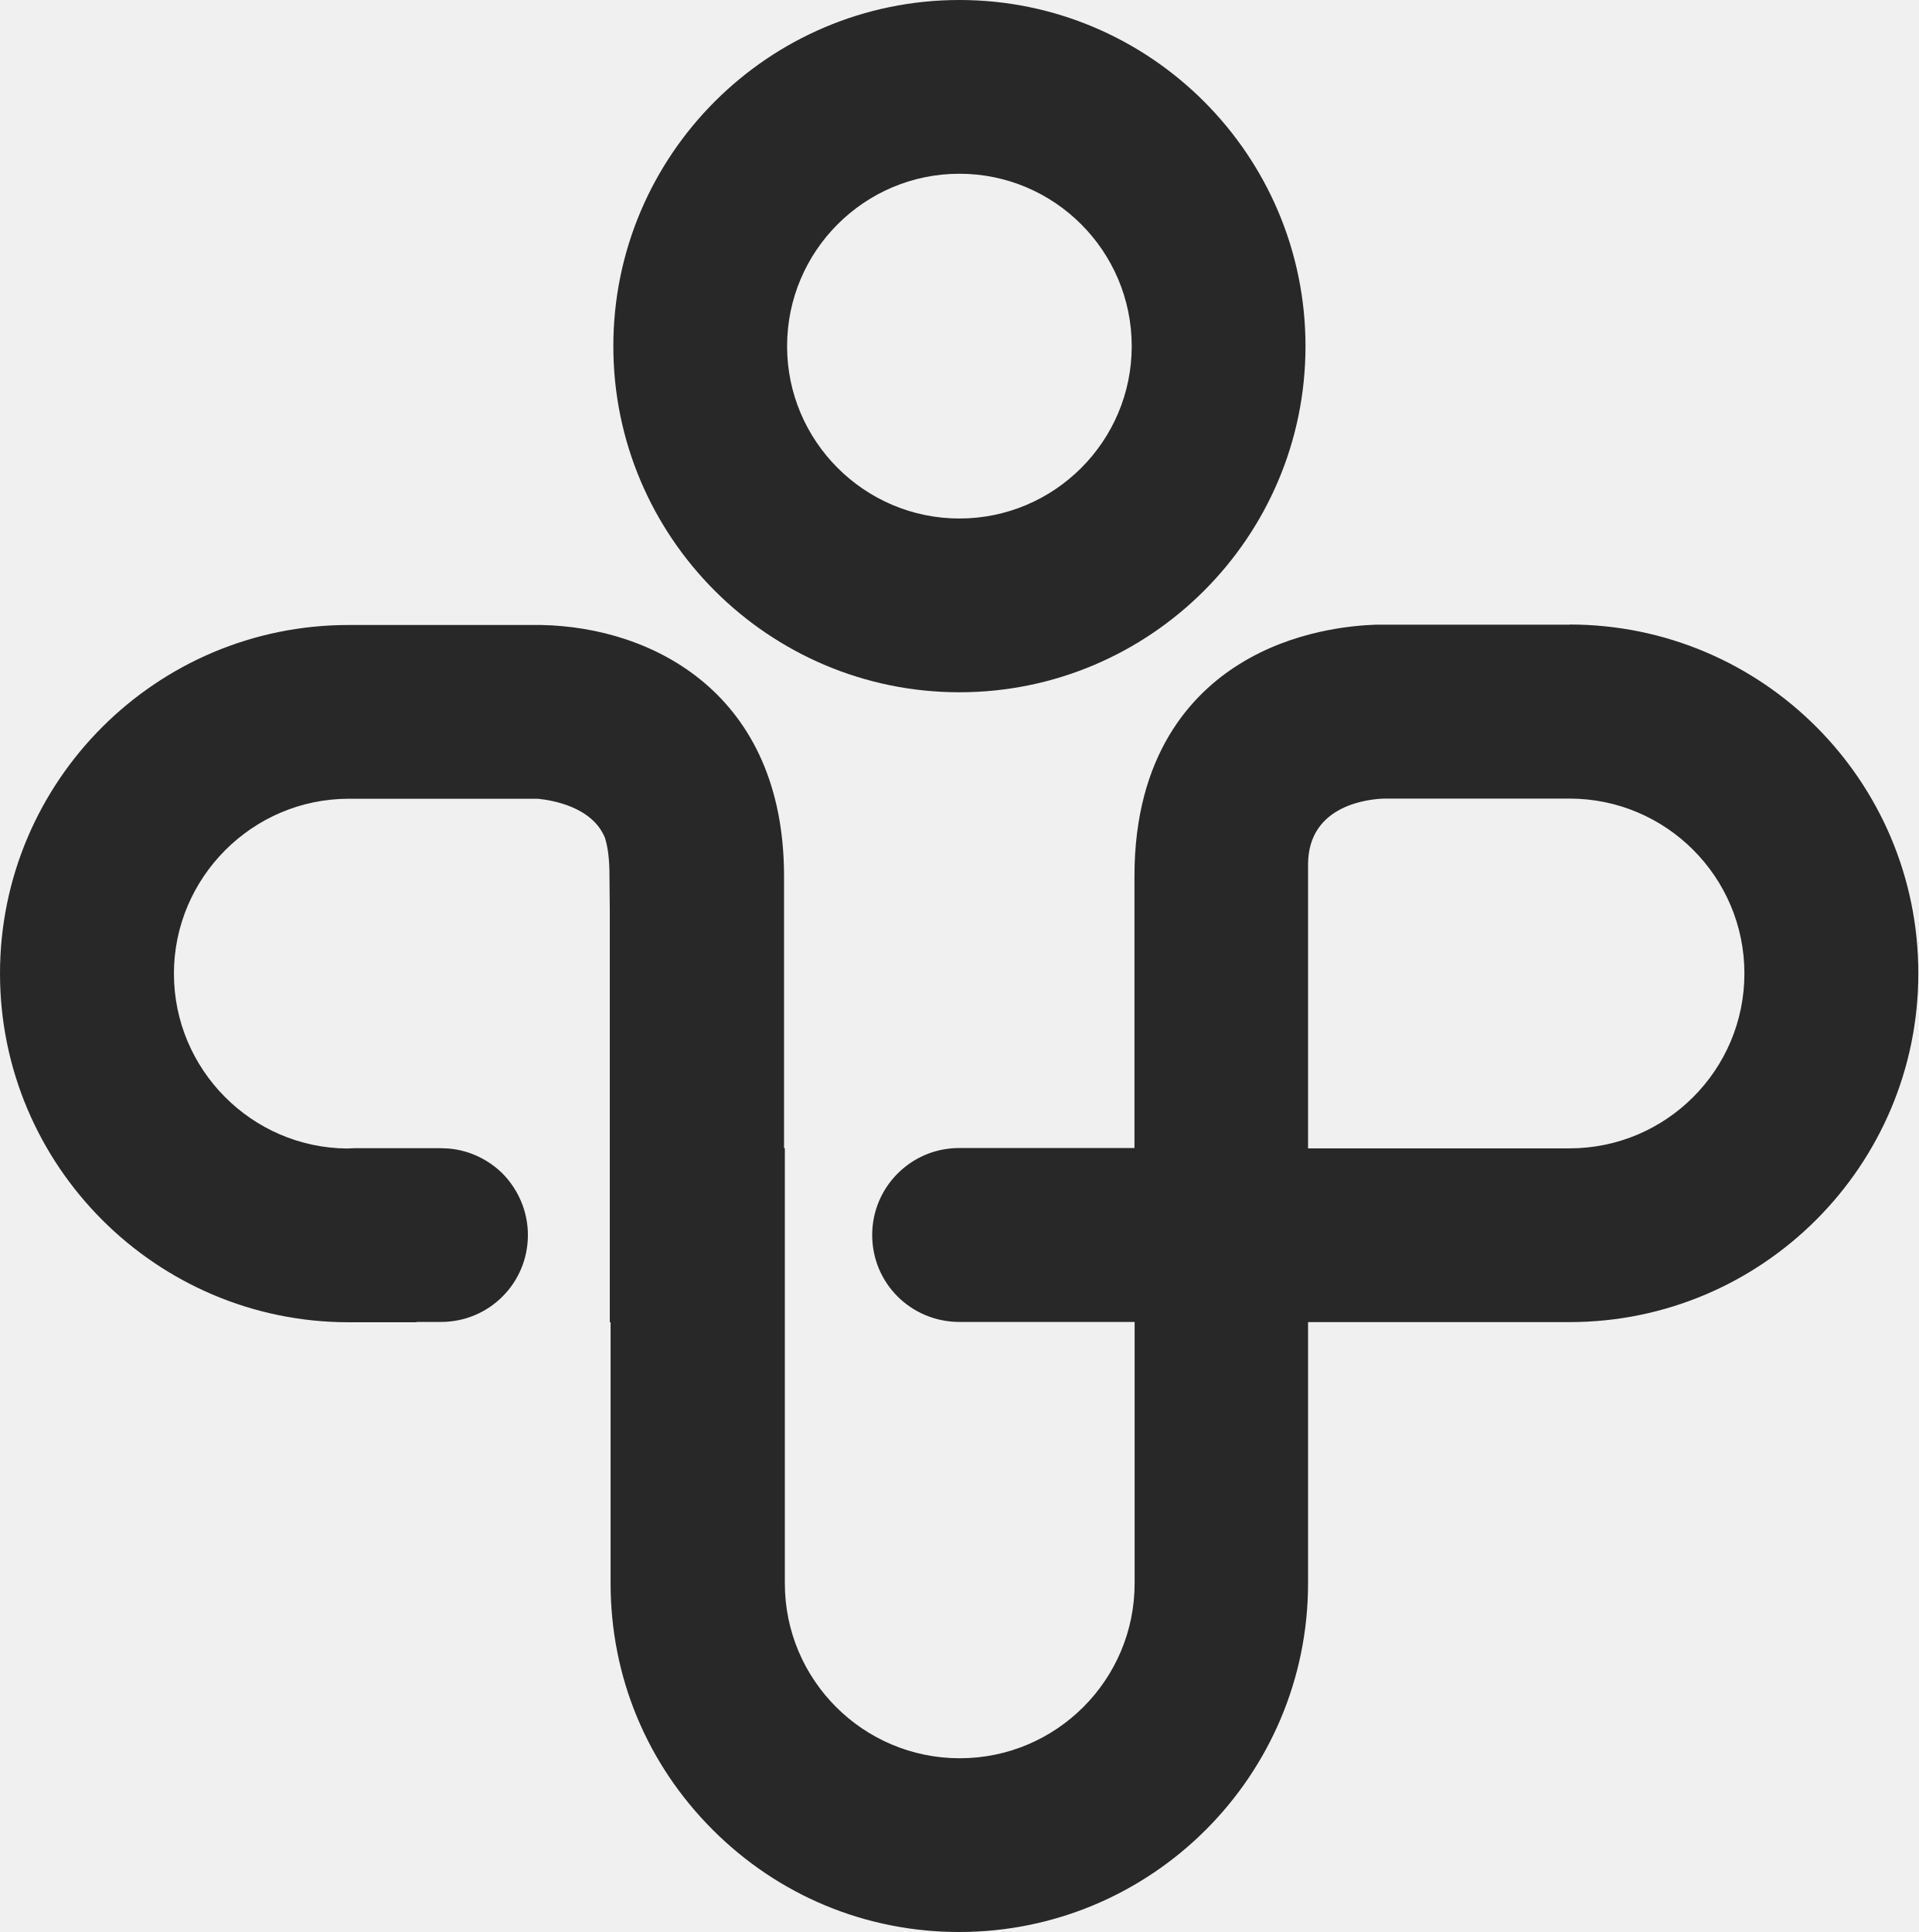
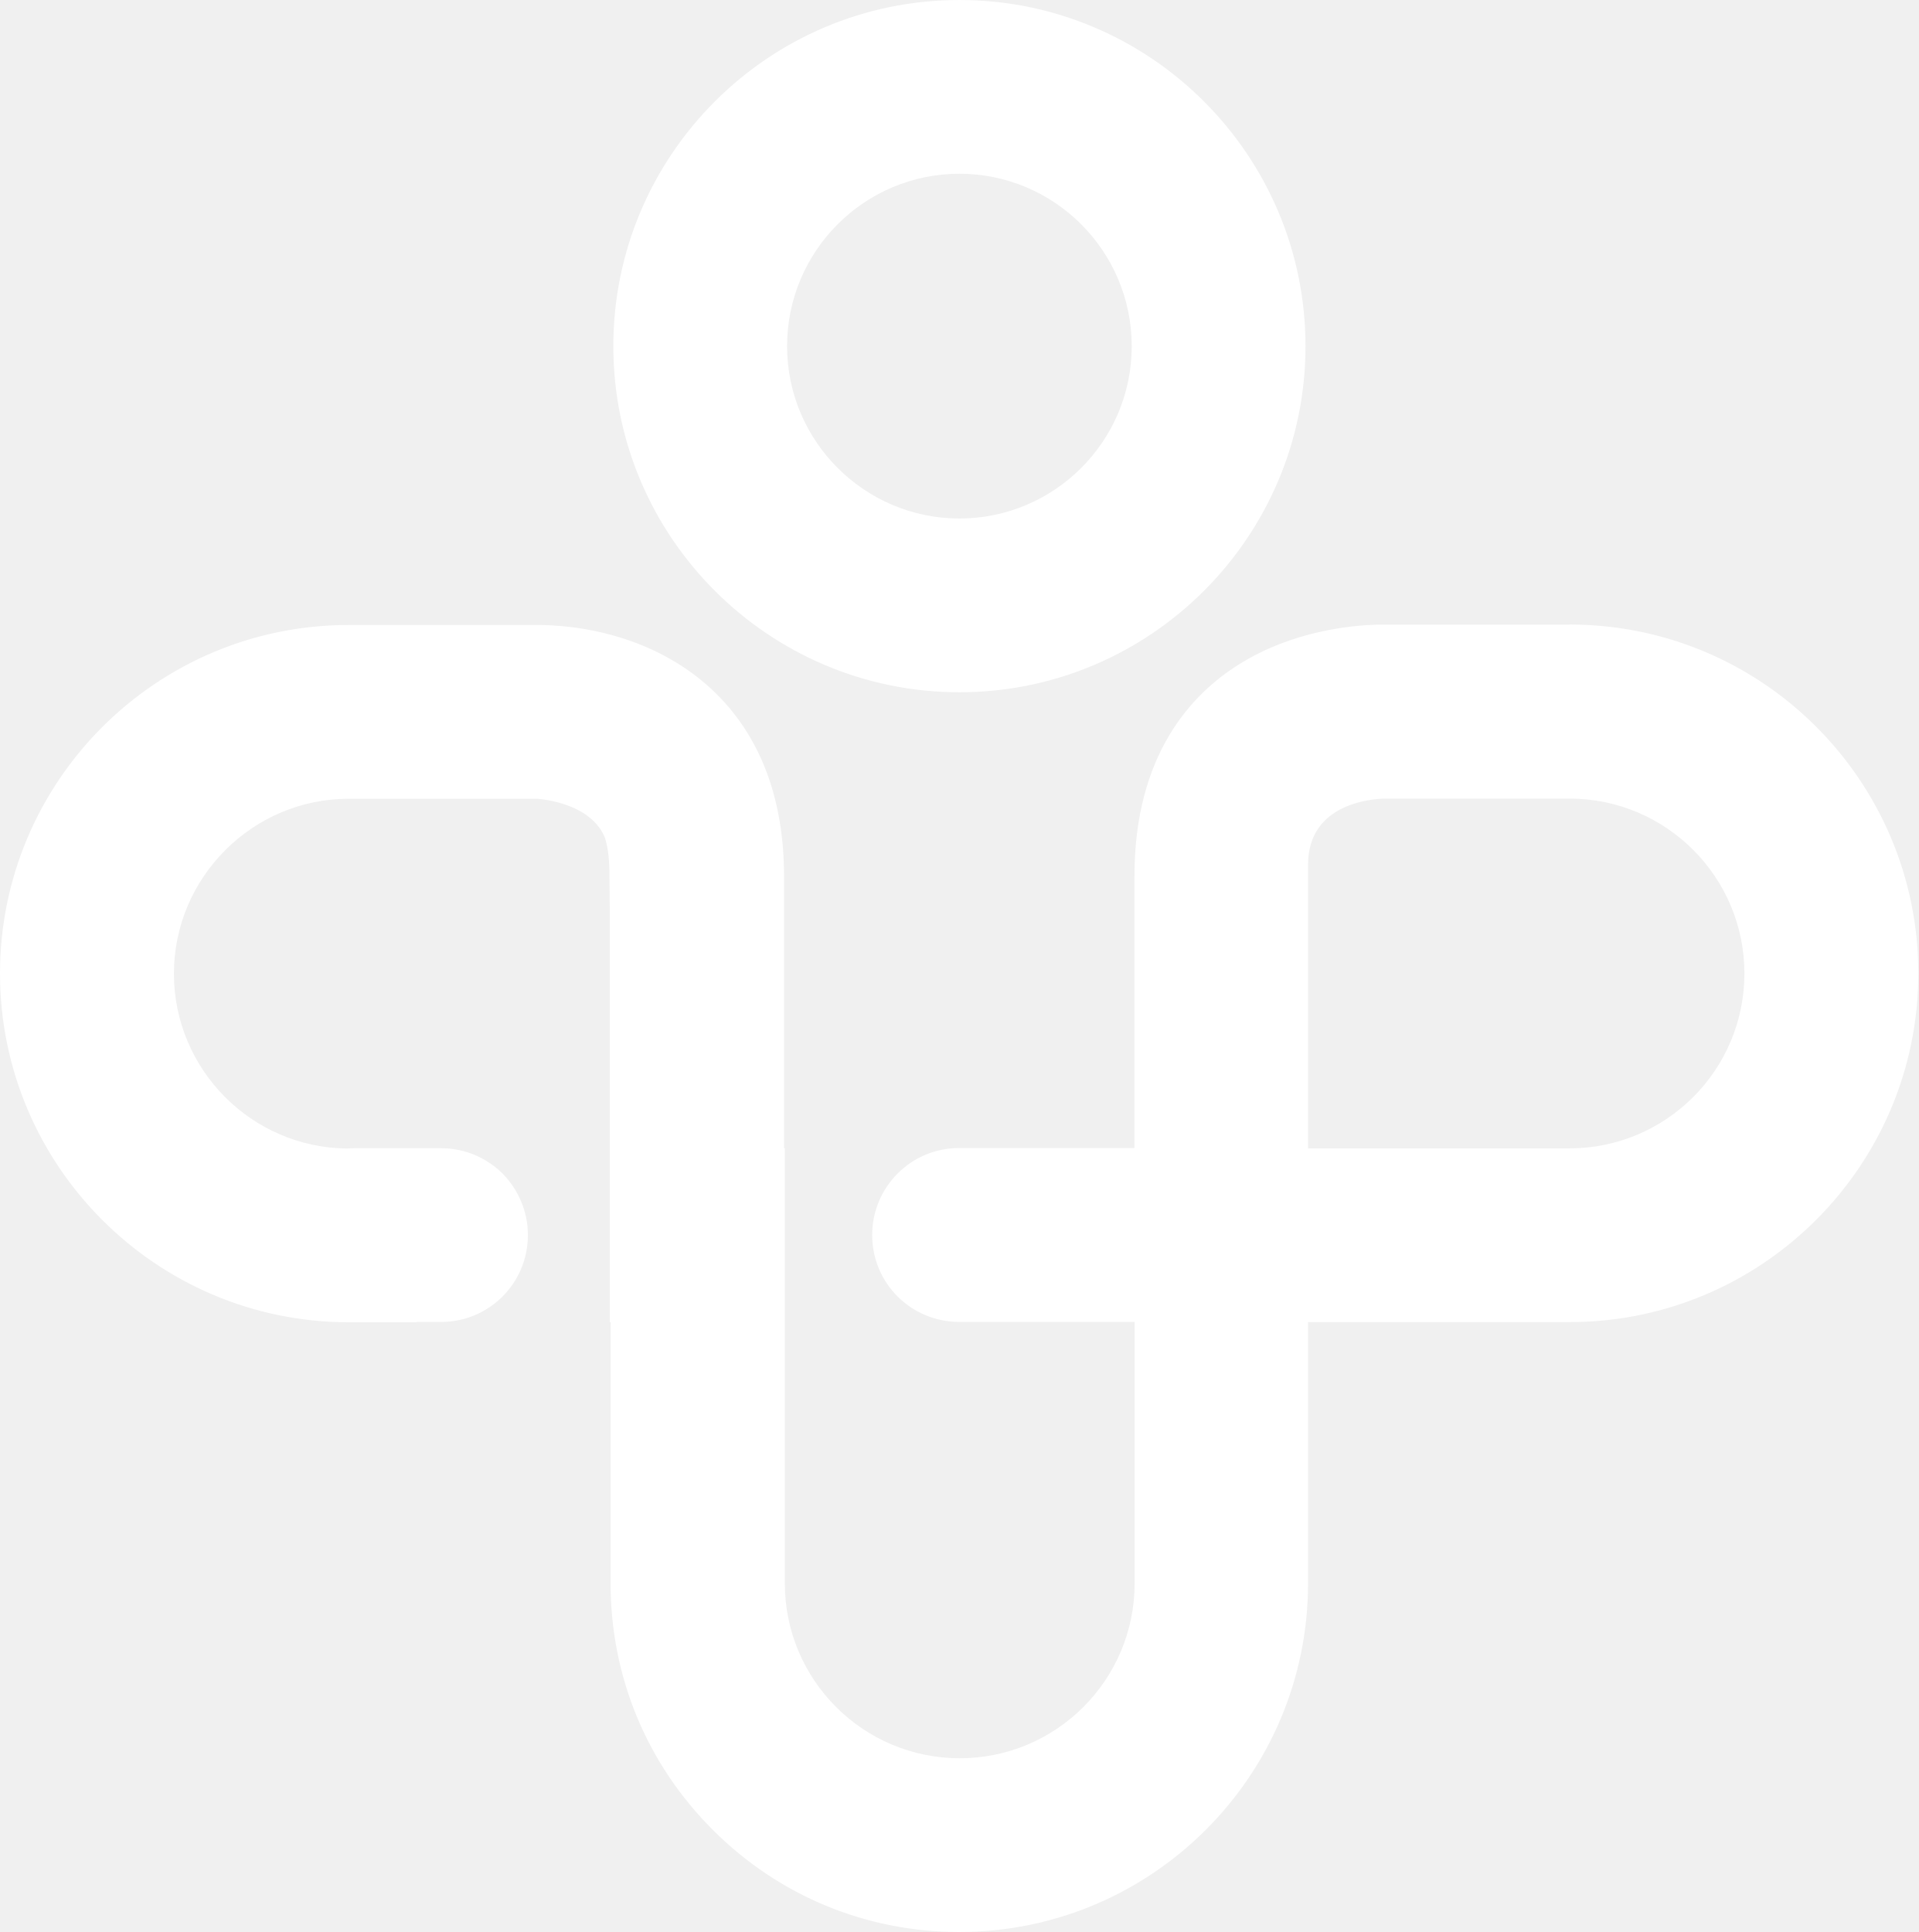
<svg xmlns="http://www.w3.org/2000/svg" xml:space="preserve" width="187.463mm" height="188.812mm" version="1.1" style="shape-rendering:geometricPrecision; text-rendering:geometricPrecision; image-rendering:optimizeQuality; fill-rule:evenodd; clip-rule:evenodd" viewBox="0 0 260494.73 262369.83">
  <defs>
    <style type="text/css">
   
-     .fil0 {fill:#282829;fill-rule:nonzero}
+     .fil0 {fill:#ffffff;fill-rule:nonzero}
   
  </style>
  </defs>
  <g id="Camada_x0020_1">
    <path class="fil0" d="M213127.53 155949.19l-35502.82 0 0 -38539.61c0,-8303.58 8652.64,-8915.41 10377.11,-8959.32l25125.71 0c13109.31,0 23749.88,10640.58 23749.88,23749.05 0,13109.31 -10640.58,23749.88 -23749.88,23749.88zm0 -71114.03l-26326.03 0c-3235.08,108.25 -11252.41,808.04 -18528.39,5372.95 -6489.06,4040.9 -14221.8,12300.43 -14221.8,28774.33l0 36922.83 -23814.22 0c-6532.28,0 -11799.9,5308.48 -11799.9,11796.85 0,3300.25 1311.63,6227.82 3452.55,8368.75 2119.53,2119.53 5112.41,3451.72 8367.92,3451.72l23814.22 0 0 35502.82c0,13109.31 -10638.35,23749.74 -23746.96,23749.74 -13109.17,0 -23749.74,-10640.44 -23749.74,-23749.74l0 -59097.49 -108.39 0 0 -36924.92c0,-24774.56 -17784.69,-33842.96 -32969.61,-34126.86l-26086.05 0c-26197.35,-40.99 -47411.11,21237.1 -47411.11,47323.15 0,26086.05 21213.76,47367.2 47367.2,47367.2l9176.65 0 0 -43.91 3341.25 0c6532.28,0 11799.07,-5264.71 11799.07,-11796.99 0,-3235.08 -1311.63,-6183.91 -3451.72,-8368.75 -1923.46,-1879.55 -4456.52,-3144.2 -7341.02,-3387.24 -350.59,0 -655.74,-41.69 -1006.33,-41.69l-11797.68 0c-348.51,0 -655.88,41.69 -960.34,41.69 -12957.01,-108.25 -23509.76,-10725.48 -23509.76,-23746.83 0,-13021.48 10640.58,-23749.88 23749.88,-23749.88l25670.28 0c1923.46,196.9 7384.23,1071.51 9112.32,5309.31 456.76,1463.92 611.83,3191.17 611.83,5220.79 0,1815.07 43.91,3343.33 43.91,4654.96l0 55908.54 108.39 0 0 35458.91c0,12672.98 4916.2,24513.87 13873.3,33470.97 8956.4,8959.32 20821.48,13873.44 33470.42,13873.44 26129.96,0 47367.06,-21214.45 47367.06,-47364.98l0 -35461.13 35502.82 0c26129.96,0 47367.2,-21214.45 47367.2,-47364.84 0,-26153.44 -21213.76,-47367.2 -47367.2,-47367.2l0 23.48z" />
    <path class="fil0" d="M153679.45 47015.77c0,12913.1 -10508.71,23398.46 -23398.46,23398.46 -12891.84,0 -23400.68,-10508.71 -23400.68,-23398.46 0,-12912.4 10487.58,-23421.11 23400.68,-23421.11 12910.18,0 23398.46,10508.71 23398.46,23421.11zm23596.89 0c0,-25933.75 -21084.94,-47015.77 -46995.35,-47015.77 -25913.32,0 -46995.21,21082.03 -46995.21,47015.77 0,25911.24 21081.89,46995.35 46995.21,46995.35 25910.4,0 46995.35,-21084.11 46995.35,-46995.35z" />
  </g>
</svg>
